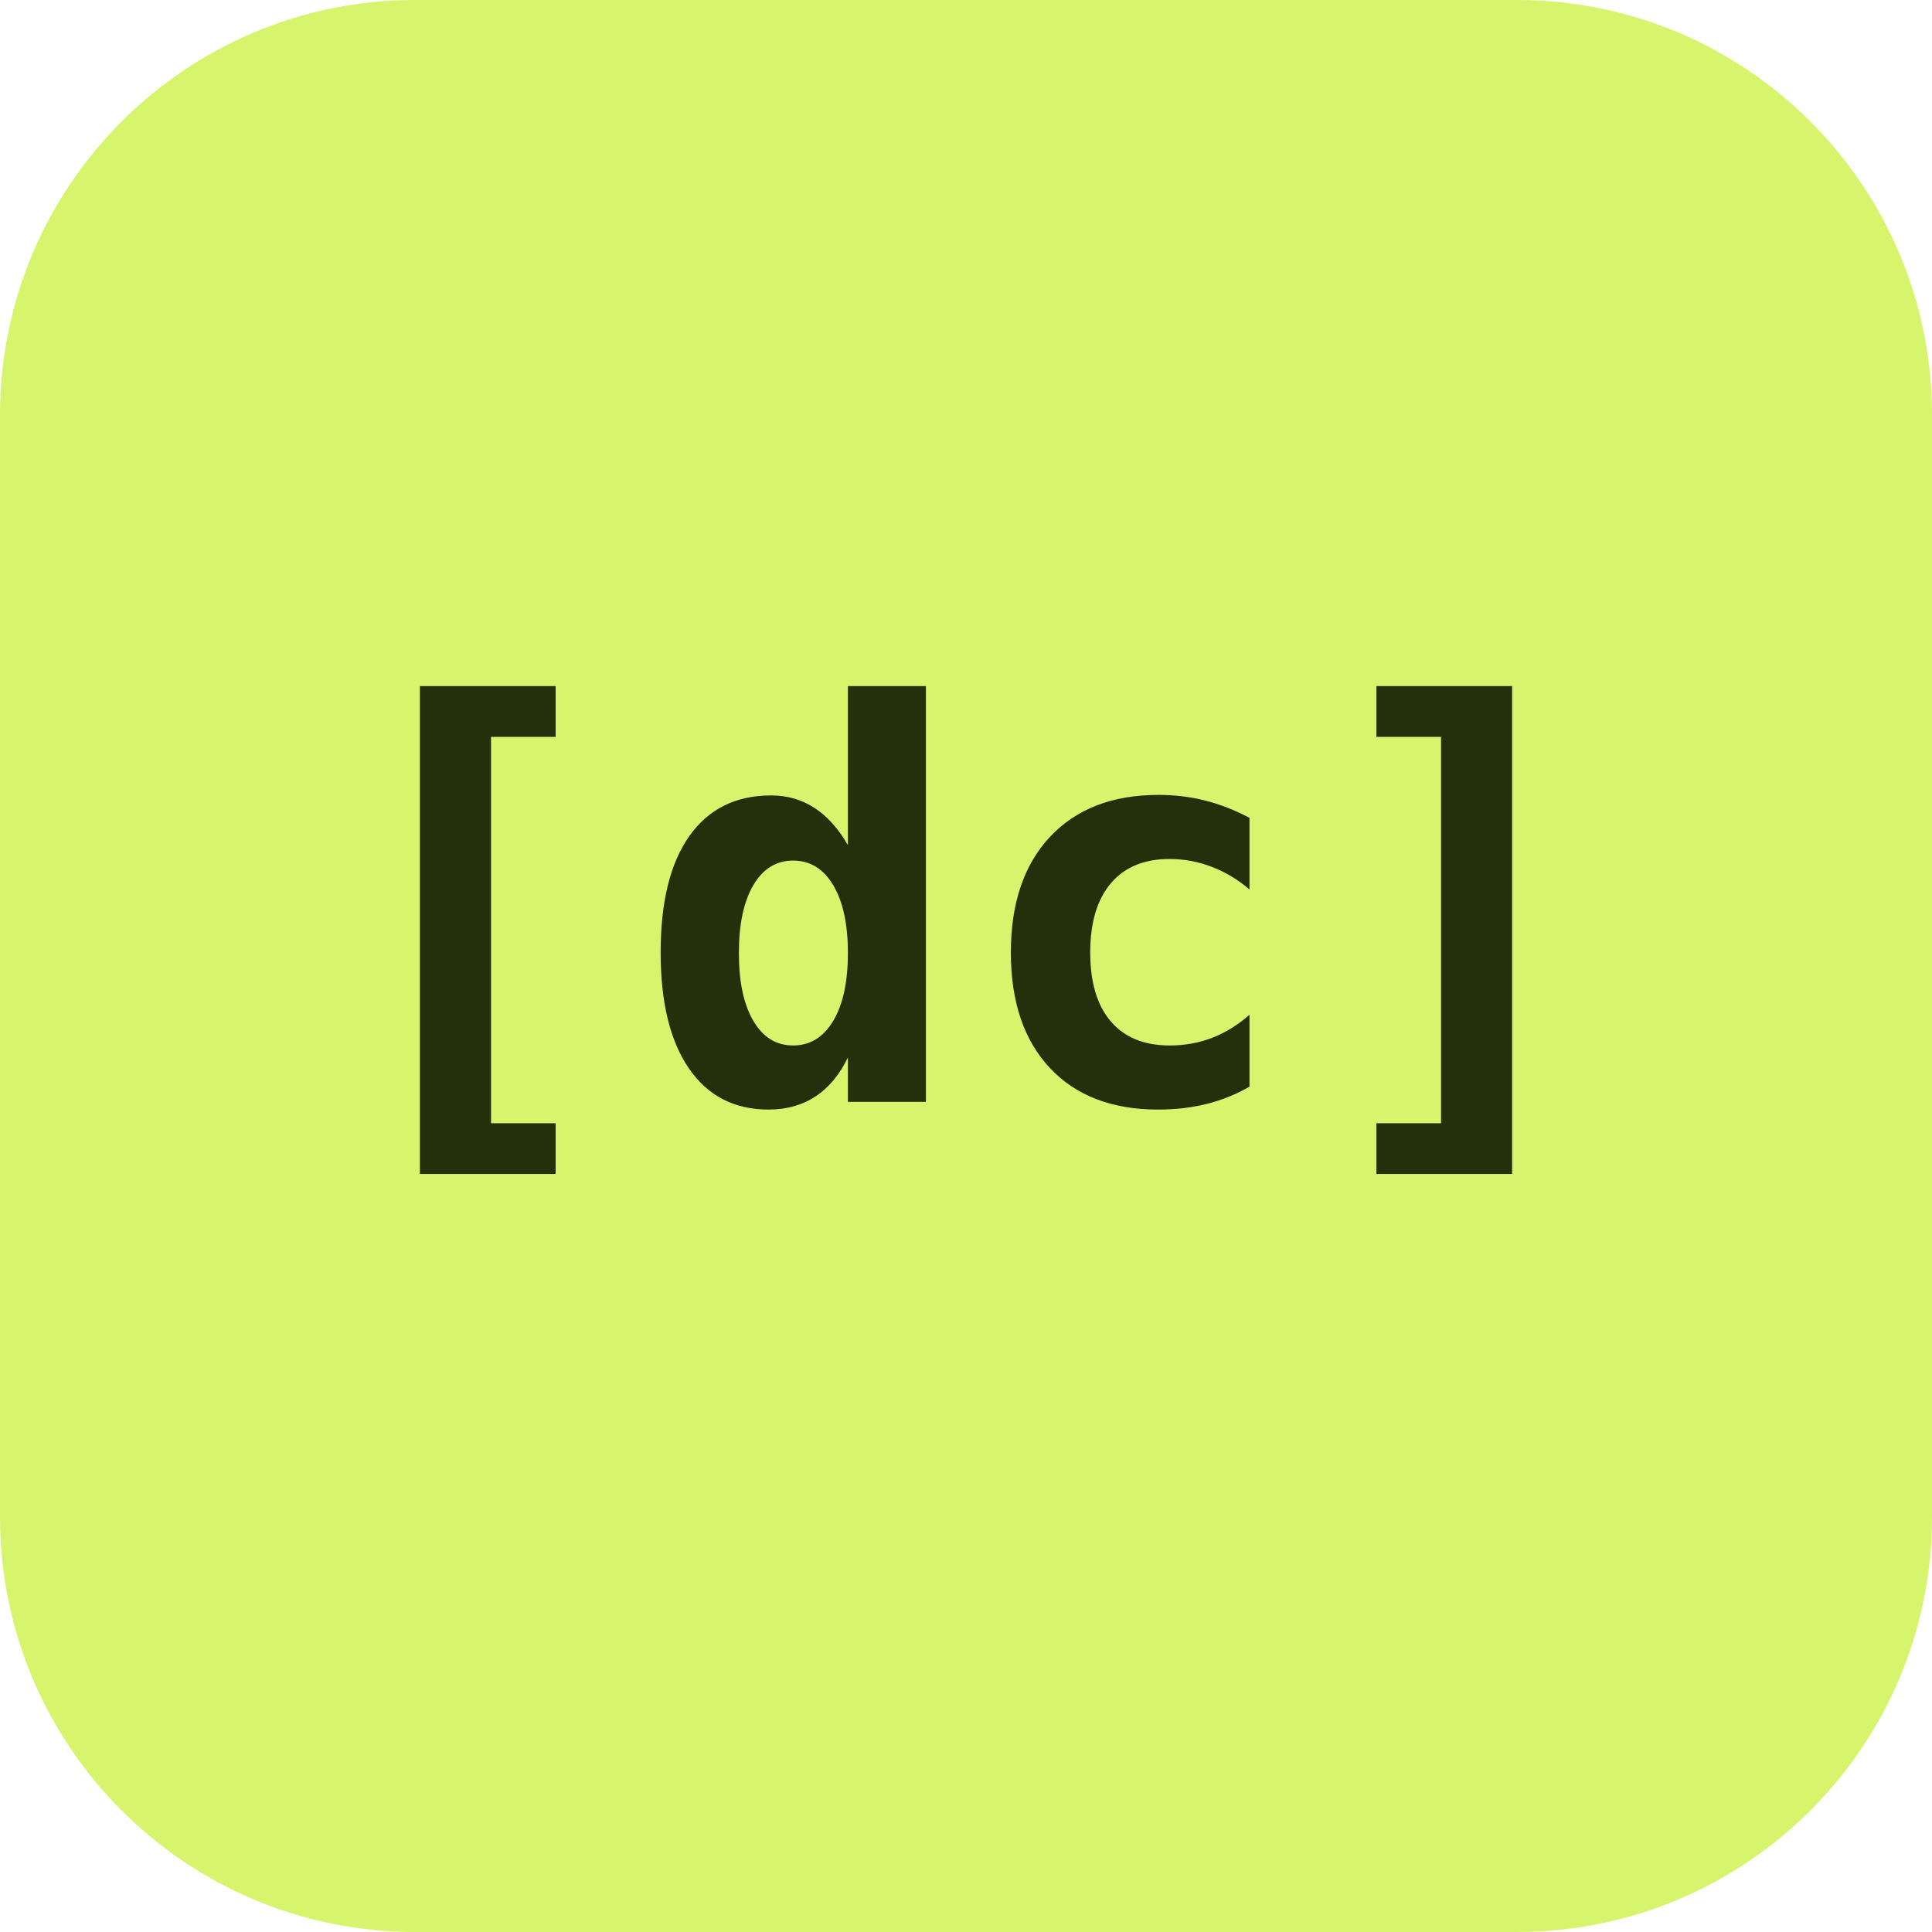
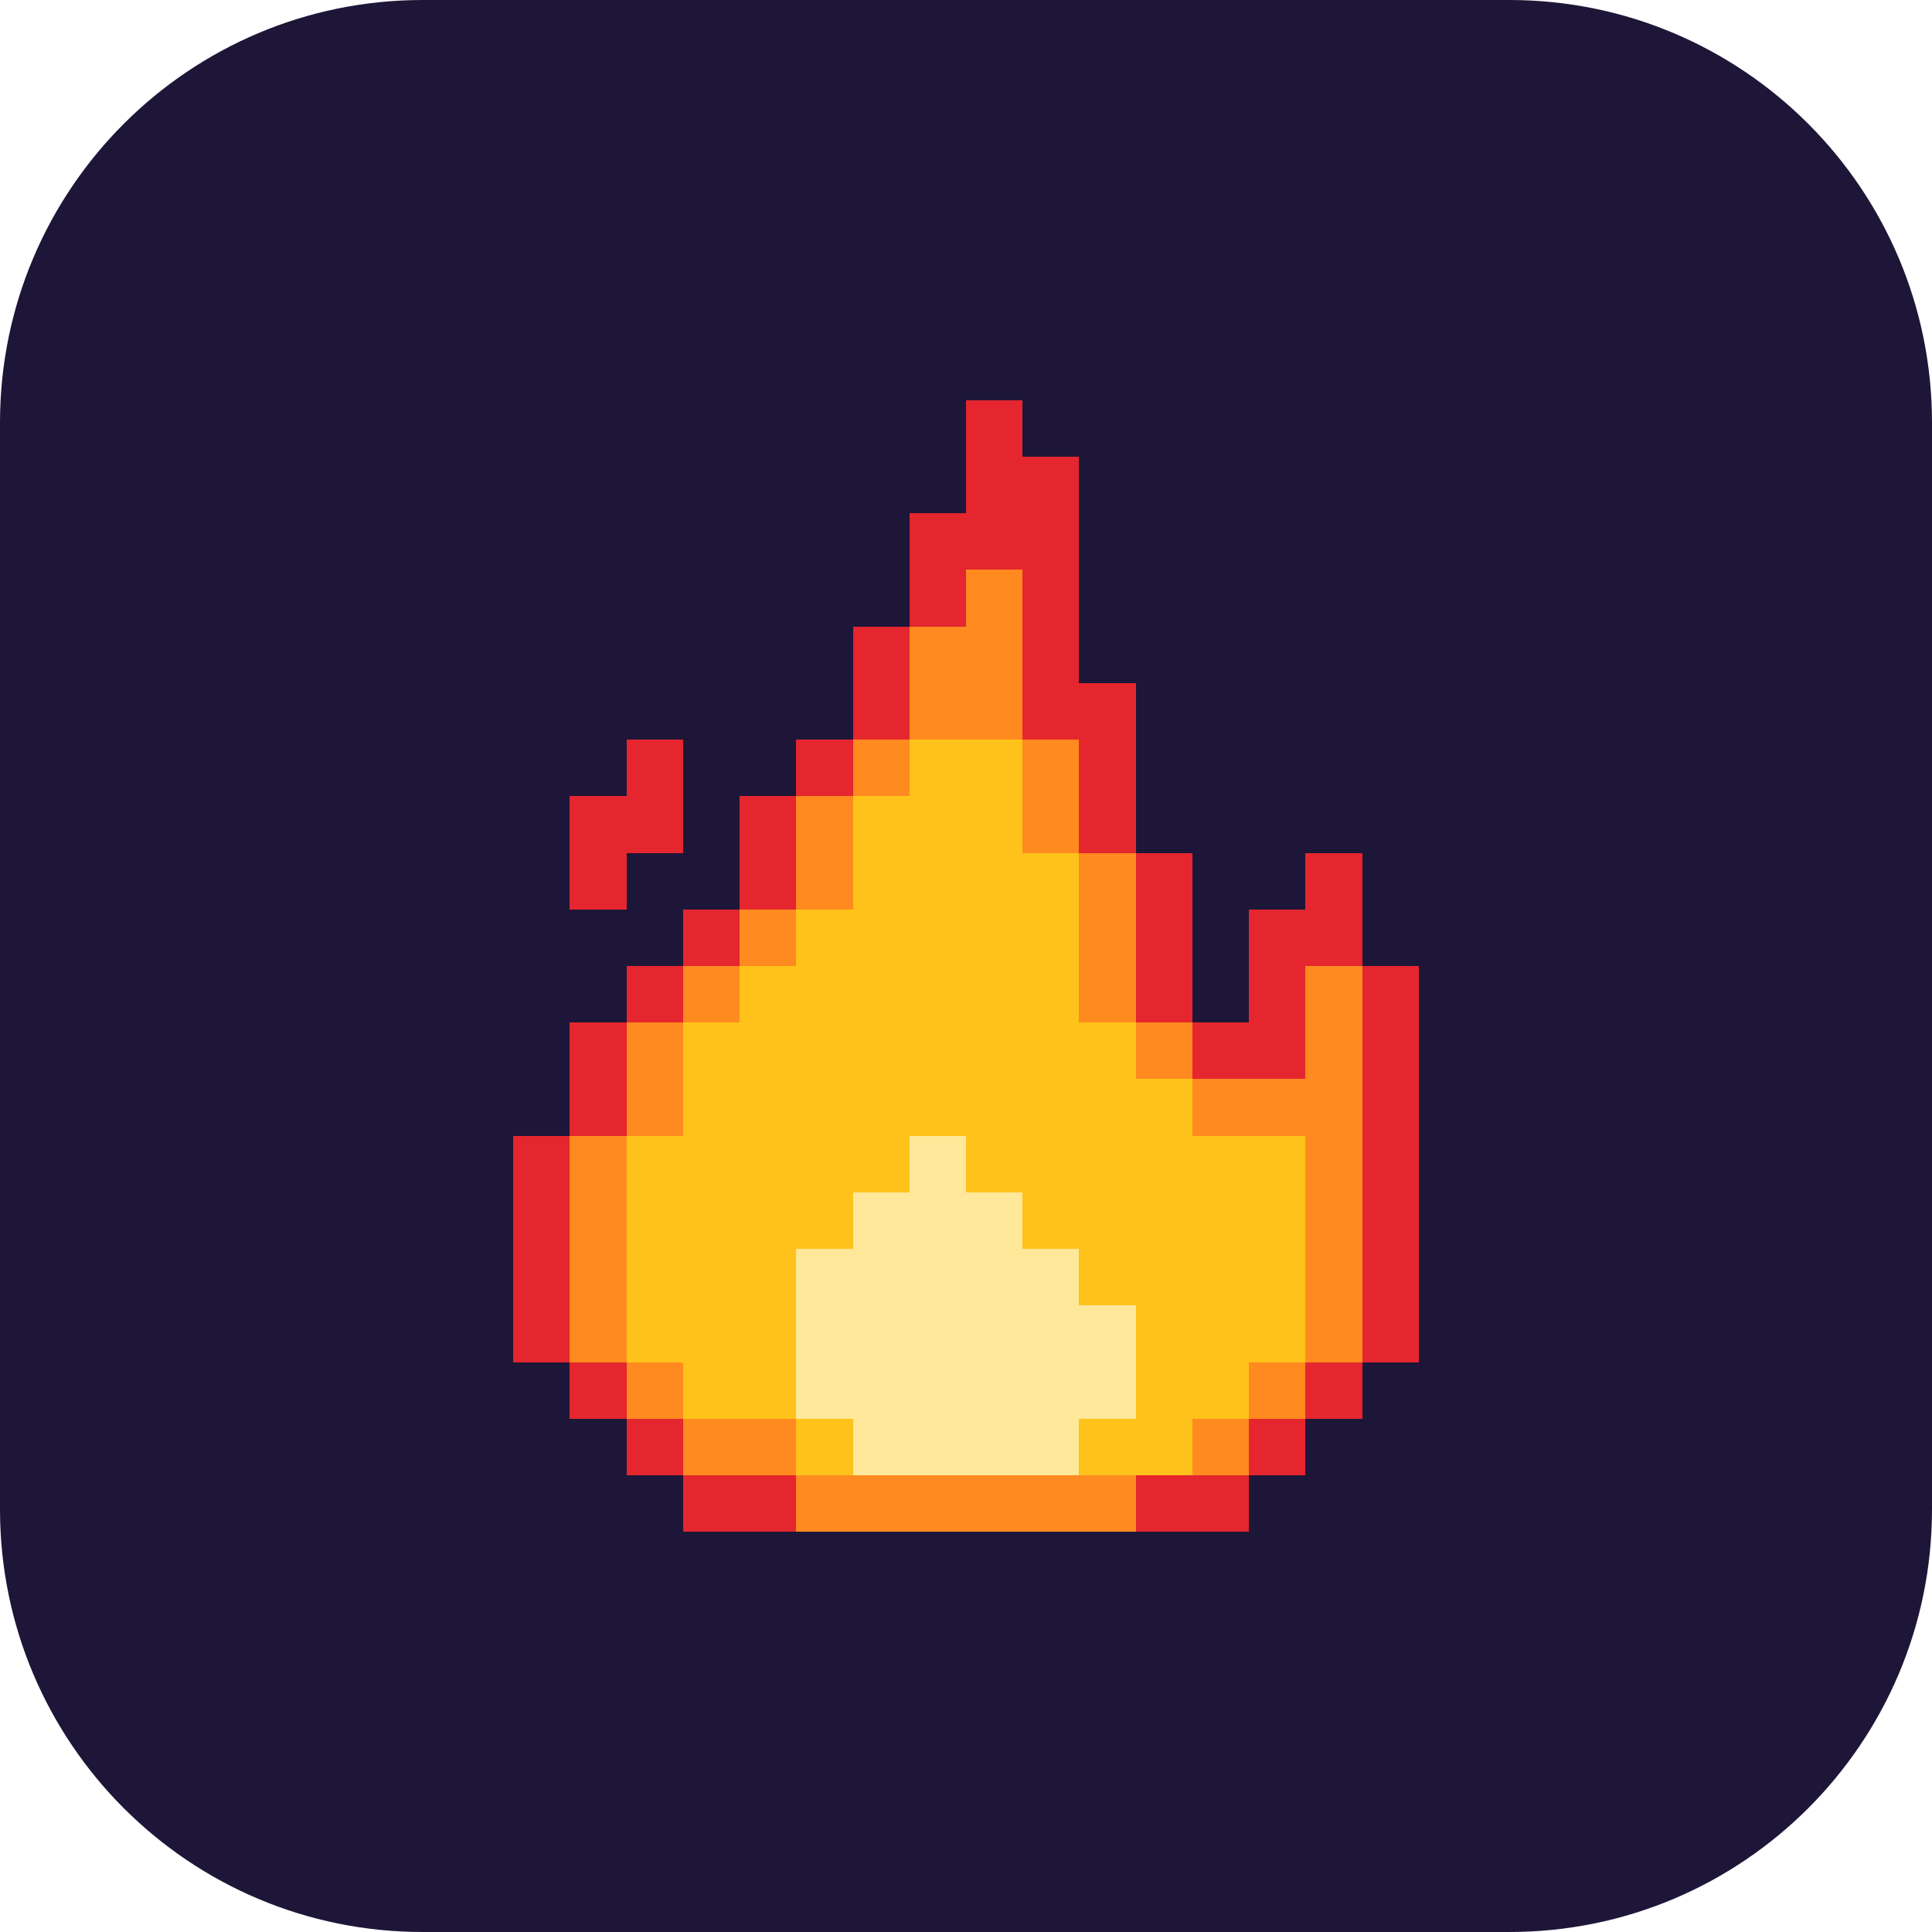
<svg xmlns="http://www.w3.org/2000/svg" width="512" height="512" viewBox="0 0 512 512">
-   <rect width="512" height="512" rx="110" fill="#d6f46c" />
-   <text x="256" y="292" font-family="monospace" font-weight="bold" font-size="145" text-anchor="middle" fill="#24300c">[dc]</text>
+   <rect width="512" height="512" rx="112" fill="#1E1638" />
+   <g transform="translate(136 106) scale(15)" shape-rendering="crispEdges">
+     <rect x="8" y="0" width="1" height="1" fill="#E5262E" />
+     <rect x="8" y="1" width="2" height="1" fill="#E5262E" />
+     <rect x="7" y="2" width="3" height="1" fill="#E5262E" />
+     <rect x="7" y="3" width="1" height="1" fill="#E5262E" />
+     <rect x="8" y="3" width="1" height="1" fill="#FF8A1F" />
+     <rect x="9" y="3" width="1" height="1" fill="#E5262E" />
+     <rect x="6" y="4" width="1" height="1" fill="#E5262E" />
+     <rect x="7" y="4" width="2" height="1" fill="#FF8A1F" />
+     <rect x="9" y="4" width="1" height="1" fill="#E5262E" />
+     <rect x="6" y="5" width="1" height="1" fill="#E5262E" />
+     <rect x="7" y="5" width="2" height="1" fill="#FF8A1F" />
+     <rect x="9" y="5" width="2" height="1" fill="#E5262E" />
+     <rect x="2" y="6" width="1" height="1" fill="#E5262E" />
+     <rect x="5" y="6" width="1" height="1" fill="#E5262E" />
+     <rect x="6" y="6" width="1" height="1" fill="#FF8A1F" />
+     <rect x="7" y="6" width="2" height="1" fill="#FFC21A" />
+     <rect x="9" y="6" width="1" height="1" fill="#FF8A1F" />
+     <rect x="10" y="6" width="1" height="1" fill="#E5262E" />
+     <rect x="1" y="7" width="2" height="1" fill="#E5262E" />
+     <rect x="4" y="7" width="1" height="1" fill="#E5262E" />
+     <rect x="5" y="7" width="1" height="1" fill="#FF8A1F" />
+     <rect x="6" y="7" width="3" height="1" fill="#FFC21A" />
+     <rect x="9" y="7" width="1" height="1" fill="#FF8A1F" />
+     <rect x="10" y="7" width="1" height="1" fill="#E5262E" />
+     <rect x="1" y="8" width="1" height="1" fill="#E5262E" />
+     <rect x="4" y="8" width="1" height="1" fill="#E5262E" />
+     <rect x="5" y="8" width="1" height="1" fill="#FF8A1F" />
+     <rect x="6" y="8" width="4" height="1" fill="#FFC21A" />
+     <rect x="10" y="8" width="1" height="1" fill="#FF8A1F" />
+     <rect x="11" y="8" width="1" height="1" fill="#E5262E" />
+     <rect x="14" y="8" width="1" height="1" fill="#E5262E" />
+     <rect x="3" y="9" width="1" height="1" fill="#E5262E" />
+     <rect x="4" y="9" width="1" height="1" fill="#FF8A1F" />
+     <rect x="5" y="9" width="5" height="1" fill="#FFC21A" />
+     <rect x="10" y="9" width="1" height="1" fill="#FF8A1F" />
+     <rect x="11" y="9" width="1" height="1" fill="#E5262E" />
+     <rect x="13" y="9" width="2" height="1" fill="#E5262E" />
+     <rect x="2" y="10" width="1" height="1" fill="#E5262E" />
+     <rect x="3" y="10" width="1" height="1" fill="#FF8A1F" />
+     <rect x="4" y="10" width="6" height="1" fill="#FFC21A" />
+     <rect x="10" y="10" width="1" height="1" fill="#FF8A1F" />
+     <rect x="11" y="10" width="1" height="1" fill="#E5262E" />
+     <rect x="13" y="10" width="1" height="1" fill="#E5262E" />
+     <rect x="14" y="10" width="1" height="1" fill="#FF8A1F" />
+     <rect x="15" y="10" width="1" height="1" fill="#E5262E" />
+     <rect x="1" y="11" width="1" height="1" fill="#E5262E" />
+     <rect x="2" y="11" width="1" height="1" fill="#FF8A1F" />
+     <rect x="3" y="11" width="8" height="1" fill="#FFC21A" />
+     <rect x="11" y="11" width="1" height="1" fill="#FF8A1F" />
+     <rect x="12" y="11" width="2" height="1" fill="#E5262E" />
+     <rect x="14" y="11" width="1" height="1" fill="#FF8A1F" />
+     <rect x="15" y="11" width="1" height="1" fill="#E5262E" />
+     <rect x="1" y="12" width="1" height="1" fill="#E5262E" />
+     <rect x="2" y="12" width="1" height="1" fill="#FF8A1F" />
+     <rect x="3" y="12" width="9" height="1" fill="#FFC21A" />
+     <rect x="12" y="12" width="3" height="1" fill="#FF8A1F" />
+     <rect x="15" y="12" width="1" height="1" fill="#E5262E" />
+     <rect x="0" y="13" width="1" height="1" fill="#E5262E" />
+     <rect x="1" y="13" width="1" height="1" fill="#FF8A1F" />
+     <rect x="2" y="13" width="5" height="1" fill="#FFC21A" />
+     <rect x="7" y="13" width="1" height="1" fill="#FFE89A" />
+     <rect x="8" y="13" width="6" height="1" fill="#FFC21A" />
+     <rect x="14" y="13" width="1" height="1" fill="#FF8A1F" />
+     <rect x="15" y="13" width="1" height="1" fill="#E5262E" />
+     <rect x="0" y="14" width="1" height="1" fill="#E5262E" />
+     <rect x="1" y="14" width="1" height="1" fill="#FF8A1F" />
+     <rect x="2" y="14" width="4" height="1" fill="#FFC21A" />
+     <rect x="6" y="14" width="3" height="1" fill="#FFE89A" />
+     <rect x="9" y="14" width="5" height="1" fill="#FFC21A" />
+     <rect x="14" y="14" width="1" height="1" fill="#FF8A1F" />
+     <rect x="15" y="14" width="1" height="1" fill="#E5262E" />
+     <rect x="0" y="15" width="1" height="1" fill="#E5262E" />
+     <rect x="1" y="15" width="1" height="1" fill="#FF8A1F" />
+     <rect x="2" y="15" width="3" height="1" fill="#FFC21A" />
+     <rect x="5" y="15" width="5" height="1" fill="#FFE89A" />
+     <rect x="10" y="15" width="4" height="1" fill="#FFC21A" />
+     <rect x="14" y="15" width="1" height="1" fill="#FF8A1F" />
+     <rect x="15" y="15" width="1" height="1" fill="#E5262E" />
+     <rect x="0" y="16" width="1" height="1" fill="#E5262E" />
+     <rect x="1" y="16" width="1" height="1" fill="#FF8A1F" />
+     <rect x="2" y="16" width="3" height="1" fill="#FFC21A" />
+     <rect x="5" y="16" width="6" height="1" fill="#FFE89A" />
+     <rect x="11" y="16" width="3" height="1" fill="#FFC21A" />
+     <rect x="14" y="16" width="1" height="1" fill="#FF8A1F" />
+     <rect x="15" y="16" width="1" height="1" fill="#E5262E" />
+     <rect x="1" y="17" width="1" height="1" fill="#E5262E" />
+     <rect x="2" y="17" width="1" height="1" fill="#FF8A1F" />
+     <rect x="3" y="17" width="2" height="1" fill="#FFC21A" />
+     <rect x="5" y="17" width="6" height="1" fill="#FFE89A" />
+     <rect x="11" y="17" width="2" height="1" fill="#FFC21A" />
+     <rect x="13" y="17" width="1" height="1" fill="#FF8A1F" />
+     <rect x="14" y="17" width="1" height="1" fill="#E5262E" />
+     <rect x="2" y="18" width="1" height="1" fill="#E5262E" />
+     <rect x="3" y="18" width="2" height="1" fill="#FF8A1F" />
+     <rect x="5" y="18" width="1" height="1" fill="#FFC21A" />
+     <rect x="6" y="18" width="4" height="1" fill="#FFE89A" />
+     <rect x="10" y="18" width="2" height="1" fill="#FFC21A" />
+     <rect x="12" y="18" width="1" height="1" fill="#FF8A1F" />
+     <rect x="13" y="18" width="1" height="1" fill="#E5262E" />
+     <rect x="3" y="19" width="2" height="1" fill="#E5262E" />
+     <rect x="5" y="19" width="6" height="1" fill="#FF8A1F" />
+     <rect x="11" y="19" width="2" height="1" fill="#E5262E" />
+   </g>
</svg>
